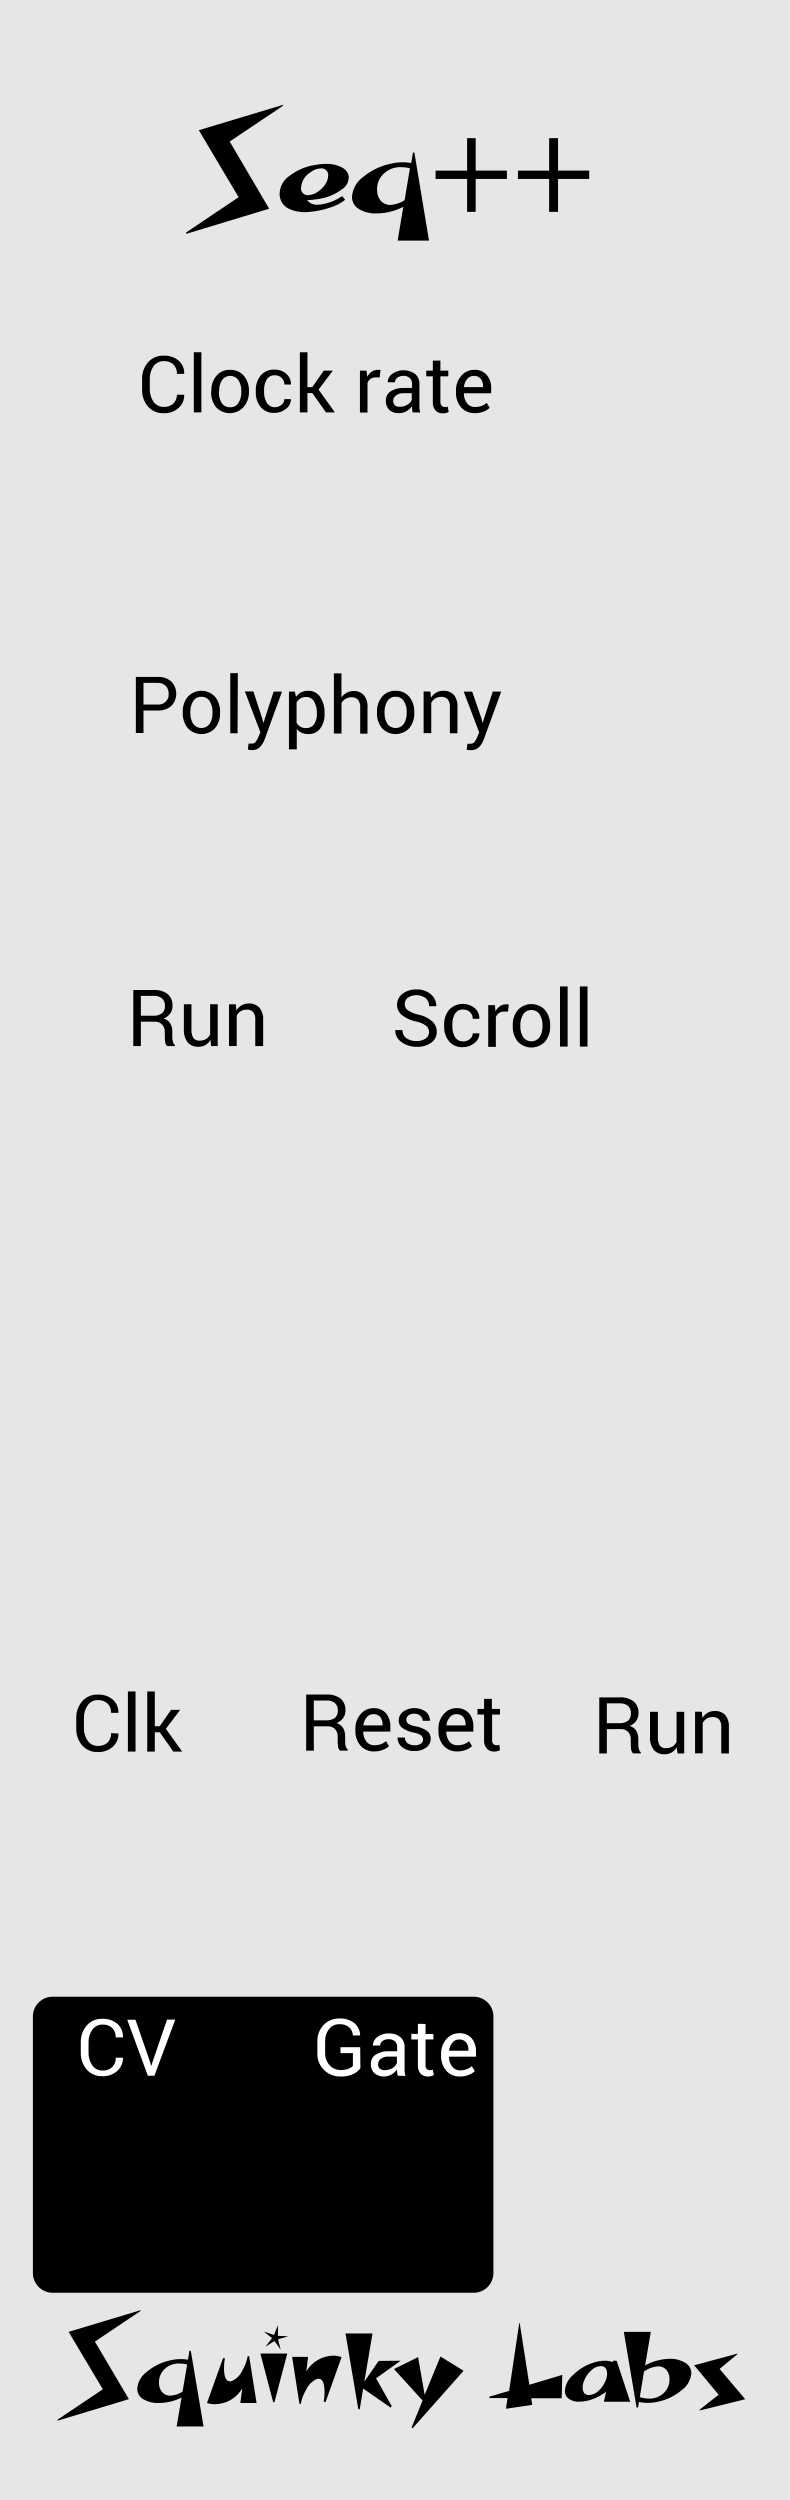
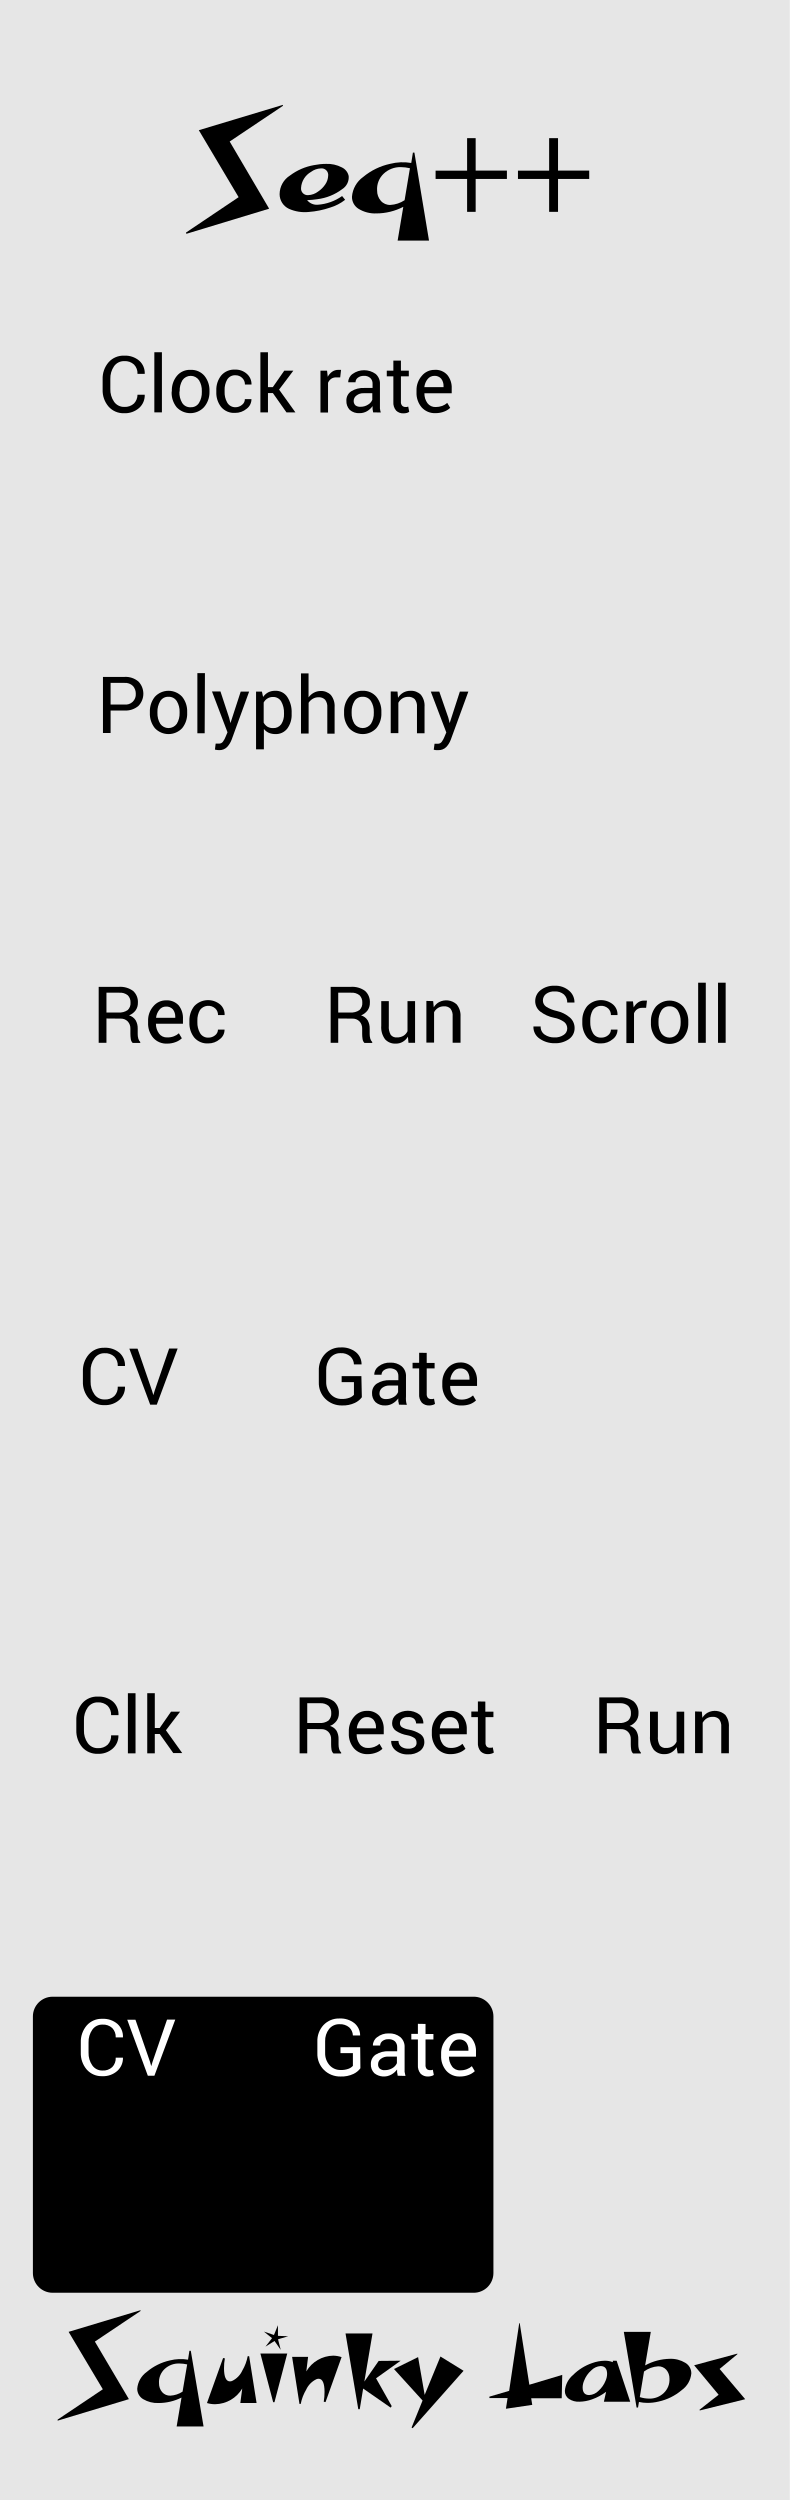
<svg xmlns="http://www.w3.org/2000/svg" id="Layer_1" data-name="Layer 1" width="120" height="380" viewBox="0 0 120 380">
  <rect width="120" height="380" style="fill: #e6e6e6" />
  <g>
    <path d="M21.36,351.27l-6.94,4.65,5.17,8.75L8.76,367.94l0-.16,6.87-4.61-5.2-8.73,10.93-3.29Z" />
    <path d="M30.94,368.82H26.85l.74-4.39a7.76,7.76,0,0,1-3.49.83,4.23,4.23,0,0,1-2.34-.59,1.83,1.83,0,0,1-.9-1.59,3.48,3.48,0,0,1,1.45-2.55,8.16,8.16,0,0,1,3.53-1.75,6.73,6.73,0,0,1,2.74-.11l.21-1.35H29Zm-2.49-9.43a5.75,5.75,0,0,0-1.2-.14,3.12,3.12,0,0,0-2.22.83,2.73,2.73,0,0,0-.86,2.19,2,2,0,0,0,.48,1.34,1.58,1.58,0,0,0,1.25.53,3.75,3.75,0,0,0,1.85-.61Z" />
    <path d="M39,365.26H36.53l.29-2.21a4.87,4.87,0,0,1-4.1,2.39,4.08,4.08,0,0,1-1.26-.18l2.45-6.84.27.05a8.13,8.13,0,0,0-.13,1.5c0,1.31.3,2,.9,2a.86.86,0,0,0,.34-.07,3.24,3.24,0,0,0,1.55-1.59,6.61,6.61,0,0,0,.81-2.17h.22Z" />
    <path d="M43.66,357.74l-1.94,7.39h-.2l-1.94-7.39Zm.15-2.63-1.55.46.41,1.61-.94-1.35-1.38.86,1-1.29-1.24-1,1.53.52.61-1.49,0,1.62Z" />
    <path d="M51.92,358.28l-2.44,6.84-.27-.06a9.08,9.08,0,0,0,.12-1.49c0-1.31-.3-2-.9-2a.86.86,0,0,0-.34.07,3.26,3.26,0,0,0-1.55,1.58,6.79,6.79,0,0,0-.83,2.18h-.19l-1.12-7.16h2.43l-.27,2.21a4.85,4.85,0,0,1,4.1-2.39A4.26,4.26,0,0,1,51.92,358.28Z" />
    <path d="M60.9,358.83l-3.74,2.67,2.38,4.23-.16.23-4.18-2.9-.52,3.14h-.22l-1.94-11.51h4.1L55.38,362l2.18-3.14Z" />
    <path d="M70.46,360.36l-7.74,8.73-.16-.1,1.67-4.11-4.35-4.79,3.67-1.81,1,5.74,2.4-5.83Z" />
    <path d="M85.38,364.54H80.74l.16,1-4,.59.25-1.62H74.39l0-.22,3-.88,1.53-10.28H79l1.46,9.35,5-1.5Z" />
    <path d="M95.79,365.06h-4l.34-1.51A7.79,7.79,0,0,1,90,364.7a5.88,5.88,0,0,1-1.93.36,2.63,2.63,0,0,1-1.61-.44,1.42,1.42,0,0,1-.6-1.21A3.51,3.51,0,0,1,87.1,361,7.59,7.59,0,0,1,90,359.19a5.94,5.94,0,0,1,1.94-.36,3.15,3.15,0,0,1,1.21.22l0-.22h.58Zm-3.73-3.22a2.65,2.65,0,0,0,.22-1q0-1.2-1-1.2a2.19,2.19,0,0,0-1.41.66,4,4,0,0,0-1.09,1.57,2.65,2.65,0,0,0-.22,1c0,.79.33,1.18,1,1.18a2.14,2.14,0,0,0,1.41-.64A4.08,4.08,0,0,0,92.06,361.84Z" />
    <path d="M105.08,360.76a3.5,3.5,0,0,1-1.46,2.54,8.09,8.09,0,0,1-3.53,1.74,7,7,0,0,1-1.67.2,6,6,0,0,1-1.3-.14l-.14.84h-.22l-1.94-11.5h4.1l-.86,5.1a8.05,8.05,0,0,1,3.76-1,4.2,4.2,0,0,1,2.35.61A1.84,1.84,0,0,1,105.08,360.76Zm-3.32.79a2,2,0,0,0-.48-1.34,1.59,1.59,0,0,0-1.24-.53,4,4,0,0,0-2.15.79l-.64,3.89a4.7,4.7,0,0,0,1.44.23,3.06,3.06,0,0,0,2.21-.86A2.76,2.76,0,0,0,101.76,361.55Z" />
    <path d="M113.27,364.68l-6.9,1.71-.05-.1,2.91-2.29-3.72-4.48,6.57-1.77,0,.09-2.7,2.24Z" />
  </g>
  <g>
    <path d="M43,16.09l-8.09,5.42,6,10.21L28.33,35.54l-.06-.19,8-5.38L30.22,19.79,43,15.94Z" />
    <path d="M53,26.76a2.13,2.13,0,0,1-1,2,7.86,7.86,0,0,1-3.78,1.52,11.81,11.81,0,0,1-1.54.14,1.88,1.88,0,0,0,1.62.7A7.26,7.26,0,0,0,52,29.8l.46.57a6.81,6.81,0,0,1-2.27,1.18,13,13,0,0,1-3.27.67,5.91,5.91,0,0,1-3-.48,2.46,2.46,0,0,1-1.42-2.23,3.38,3.38,0,0,1,1.59-2.84,8.47,8.47,0,0,1,3.63-1.57,9.6,9.6,0,0,1,1.85-.19,4.74,4.74,0,0,1,2.38.53A1.87,1.87,0,0,1,53,26.76ZM48.76,25.6a2.63,2.63,0,0,0-1.49.53,3,3,0,0,0-1.51,2.43,1,1,0,0,0,1.09,1.1,2.65,2.65,0,0,0,1.51-.55A3.85,3.85,0,0,0,49.46,28a2.47,2.47,0,0,0,.42-1.27A1,1,0,0,0,48.76,25.6Z" />
    <path d="M65.21,36.57H60.44l.86-5.13a8.93,8.93,0,0,1-4.07,1,4.81,4.81,0,0,1-2.73-.7,2.11,2.11,0,0,1-1-1.84,4.08,4.08,0,0,1,1.7-3,9.58,9.58,0,0,1,4.11-2,7.76,7.76,0,0,1,3.2-.13l.25-1.57h.23Zm-2.9-11a6.45,6.45,0,0,0-1.41-.17,3.69,3.69,0,0,0-2.58,1,3.2,3.2,0,0,0-1,2.56,2.34,2.34,0,0,0,.57,1.57,1.83,1.83,0,0,0,1.45.62,4.36,4.36,0,0,0,2.16-.72Z" />
    <path d="M72.3,21v4.93h4.75V27.2H72.3v5H71v-5H66.21V25.94H71V21Z" />
    <path d="M84.82,21v4.93h4.74V27.2H84.82v5H83.47v-5H78.73V25.94h4.74V21Z" />
  </g>
  <rect x="5" y="303.5" width="70" height="45" rx="3" />
  <g>
-     <path d="M28,60v0a2.57,2.57,0,0,1-.84,2,3.25,3.25,0,0,1-2.3.81,3,3,0,0,1-2.35-1,3.75,3.75,0,0,1-.91-2.6V57.66a3.75,3.75,0,0,1,.91-2.6,3,3,0,0,1,2.35-1,3.29,3.29,0,0,1,2.31.77,2.52,2.52,0,0,1,.83,2v0H26.9a1.9,1.9,0,0,0-.53-1.42,2,2,0,0,0-1.49-.52,1.85,1.85,0,0,0-1.54.77,3.21,3.21,0,0,0-.57,1.94v1.52a3.22,3.22,0,0,0,.57,1.95,1.83,1.83,0,0,0,1.54.78,2,2,0,0,0,1.49-.52A1.94,1.94,0,0,0,26.9,60Z" />
-     <path d="M30.61,62.68H29.46V53.54h1.15Z" />
-     <path d="M32.12,59.45a3.46,3.46,0,0,1,.76-2.31A2.53,2.53,0,0,1,35,56.22a2.6,2.6,0,0,1,2.08.91,3.49,3.49,0,0,1,.76,2.32v.13A3.45,3.45,0,0,1,37,61.9a2.84,2.84,0,0,1-4.15,0,3.47,3.47,0,0,1-.76-2.32Zm1.15.13a3,3,0,0,0,.42,1.66A1.42,1.42,0,0,0,35,61.9a1.39,1.39,0,0,0,1.25-.66,3,3,0,0,0,.43-1.66v-.13a3,3,0,0,0-.43-1.66,1.53,1.53,0,0,0-2.52,0,3.05,3.05,0,0,0-.42,1.66Z" />
-     <path d="M41.78,61.9a1.52,1.52,0,0,0,1-.36,1.07,1.07,0,0,0,.44-.87h1v0a1.79,1.79,0,0,1-.73,1.46,2.68,2.68,0,0,1-1.77.63,2.56,2.56,0,0,1-2.11-.9,3.47,3.47,0,0,1-.73-2.27v-.24a3.47,3.47,0,0,1,.73-2.26,2.58,2.58,0,0,1,2.11-.91,2.55,2.55,0,0,1,1.82.66,2.08,2.08,0,0,1,.69,1.61l0,0h-1a1.35,1.35,0,0,0-.41-1,1.42,1.42,0,0,0-1-.41,1.38,1.38,0,0,0-1.29.66,3,3,0,0,0-.39,1.6v.24a3.08,3.08,0,0,0,.38,1.62A1.4,1.4,0,0,0,41.78,61.9Z" />
-     <path d="M47.48,59.75h-.75v2.93H45.58V53.54h1.15v5.3h.74l1.74-2.5h1.38l-2.17,2.88,2.48,3.46H49.54Z" />
-     <path d="M57.71,57.36l-.59,0a1.34,1.34,0,0,0-.77.21,1.49,1.49,0,0,0-.49.61v4.53H54.71V56.34h1l.11.93a2.12,2.12,0,0,1,.67-.77,1.56,1.56,0,0,1,.91-.28.93.93,0,0,1,.24,0l.2,0Z" />
-     <path d="M62.72,62.68q-.06-.28-.09-.51a3.13,3.13,0,0,1,0-.44,2.71,2.71,0,0,1-.84.77,2.21,2.21,0,0,1-1.12.3,2.07,2.07,0,0,1-1.51-.5,1.9,1.9,0,0,1-.51-1.4,1.62,1.62,0,0,1,.73-1.42,3.46,3.46,0,0,1,2-.51h1.25v-.63a1.14,1.14,0,0,0-.34-.88,1.33,1.33,0,0,0-1-.33,1.42,1.42,0,0,0-.91.29.84.84,0,0,0-.34.68H58.93v0a1.54,1.54,0,0,1,.66-1.26,3,3,0,0,1,3.51,0,1.93,1.93,0,0,1,.65,1.58v3c0,.23,0,.45,0,.66a3.25,3.25,0,0,0,.13.62Zm-1.92-.85a2,2,0,0,0,1.13-.32,1.49,1.49,0,0,0,.66-.74v-1h-1.3a1.64,1.64,0,0,0-1.11.35,1,1,0,0,0-.42.82.9.9,0,0,0,.26.67A1.14,1.14,0,0,0,60.8,61.83Z" />
-     <path d="M66.94,54.81v1.53h1.2v.86h-1.2v3.85a.82.82,0,0,0,.19.62.66.66,0,0,0,.49.19l.22,0a.65.65,0,0,0,.21-.06l.15.79a1.06,1.06,0,0,1-.37.18,2.22,2.22,0,0,1-.51.06,1.49,1.49,0,0,1-1.11-.42,1.83,1.83,0,0,1-.42-1.33V57.2h-1v-.86h1V54.81Z" />
-     <path d="M72.2,62.8a2.68,2.68,0,0,1-2.11-.88,3.33,3.33,0,0,1-.78-2.29v-.25a3.25,3.25,0,0,1,.81-2.26,2.46,2.46,0,0,1,1.9-.9A2.38,2.38,0,0,1,74,57a3.05,3.05,0,0,1,.66,2.06v.72H70.51l0,0a2.46,2.46,0,0,0,.46,1.5,1.48,1.48,0,0,0,1.25.59,3,3,0,0,0,1-.17,2.41,2.41,0,0,0,.76-.46l.45.75a2.66,2.66,0,0,1-.89.56A3.6,3.6,0,0,1,72.2,62.8ZM72,57.13a1.29,1.29,0,0,0-1,.49,2.32,2.32,0,0,0-.5,1.22v0h2.92v-.15a1.76,1.76,0,0,0-.36-1.13A1.28,1.28,0,0,0,72,57.13Z" />
+     <path d="M22,60v0a2.57,2.57,0,0,1-.84,2,3.25,3.25,0,0,1-2.3.81,3,3,0,0,1-2.35-1,3.75,3.75,0,0,1-.91-2.6V57.66a3.75,3.75,0,0,1,.91-2.6,3,3,0,0,1,2.35-1,3.29,3.29,0,0,1,2.31.77,2.52,2.52,0,0,1,.83,2v0H20.9a1.9,1.9,0,0,0-.53-1.42,2,2,0,0,0-1.49-.52,1.85,1.85,0,0,0-1.54.77,3.21,3.21,0,0,0-.57,1.94v1.52a3.22,3.22,0,0,0,.57,1.95,1.83,1.83,0,0,0,1.54.78,2,2,0,0,0,1.49-.52A1.94,1.94,0,0,0,20.9,60Z" />
+     <path d="M24.61,62.68H23.46V53.54h1.15Z" />
+     <path d="M26.12,59.45a3.46,3.46,0,0,1,.76-2.31A2.53,2.53,0,0,1,29,56.22a2.6,2.6,0,0,1,2.08.91,3.49,3.49,0,0,1,.76,2.32v.13A3.45,3.45,0,0,1,31,61.9a2.84,2.84,0,0,1-4.15,0,3.47,3.47,0,0,1-.76-2.32Zm1.15.13a3,3,0,0,0,.42,1.66A1.42,1.42,0,0,0,29,61.9a1.39,1.39,0,0,0,1.25-.66,3,3,0,0,0,.43-1.66v-.13a3,3,0,0,0-.43-1.66,1.53,1.53,0,0,0-2.52,0,3.05,3.05,0,0,0-.42,1.66Z" />
+     <path d="M35.78,61.9a1.52,1.52,0,0,0,1-.36,1.07,1.07,0,0,0,.44-.87h1v0a1.79,1.79,0,0,1-.73,1.46,2.68,2.68,0,0,1-1.77.63,2.56,2.56,0,0,1-2.11-.9,3.47,3.47,0,0,1-.73-2.27v-.24a3.47,3.47,0,0,1,.73-2.26,2.58,2.58,0,0,1,2.11-.91,2.55,2.55,0,0,1,1.82.66,2.08,2.08,0,0,1,.69,1.61l0,0h-1a1.35,1.35,0,0,0-.41-1,1.42,1.42,0,0,0-1-.41,1.38,1.38,0,0,0-1.29.66,3,3,0,0,0-.39,1.6v.24a3.08,3.08,0,0,0,.38,1.62A1.4,1.4,0,0,0,35.78,61.9Z" />
+     <path d="M41.48,59.75h-.75v2.93H39.58V53.54h1.15v5.3h.74l1.74-2.5h1.38l-2.17,2.88,2.48,3.46H43.54Z" />
+     <path d="M51.71,57.36l-.59,0a1.34,1.34,0,0,0-.77.21,1.49,1.49,0,0,0-.49.61v4.53H48.71V56.34h1l.11.93a2.12,2.12,0,0,1,.67-.77,1.56,1.56,0,0,1,.91-.28.93.93,0,0,1,.24,0l.2,0Z" />
+     <path d="M56.72,62.68q-.06-.28-.09-.51a3.13,3.13,0,0,1,0-.44,2.71,2.71,0,0,1-.84.77,2.21,2.21,0,0,1-1.12.3,2.07,2.07,0,0,1-1.51-.5,1.9,1.9,0,0,1-.51-1.4,1.62,1.62,0,0,1,.73-1.42,3.46,3.46,0,0,1,2-.51h1.25v-.63a1.14,1.14,0,0,0-.34-.88,1.33,1.33,0,0,0-1-.33,1.42,1.42,0,0,0-.91.29.84.84,0,0,0-.34.68H52.93v0a1.54,1.54,0,0,1,.66-1.26,3,3,0,0,1,3.51,0,1.93,1.93,0,0,1,.65,1.58v3c0,.23,0,.45,0,.66a3.25,3.25,0,0,0,.13.62Zm-1.92-.85a2,2,0,0,0,1.13-.32,1.49,1.49,0,0,0,.66-.74v-1h-1.3a1.64,1.64,0,0,0-1.11.35,1,1,0,0,0-.42.82.9.9,0,0,0,.26.67A1.14,1.14,0,0,0,54.8,61.83Z" />
+     <path d="M60.94,54.81v1.53h1.2v.86h-1.2v3.85a.82.82,0,0,0,.19.62.66.66,0,0,0,.49.19l.22,0a.65.65,0,0,0,.21-.06l.15.79a1.06,1.06,0,0,1-.37.18,2.22,2.22,0,0,1-.51.06,1.49,1.49,0,0,1-1.11-.42,1.83,1.83,0,0,1-.42-1.33V57.2h-1v-.86h1V54.81Z" />
+     <path d="M66.2,62.8a2.68,2.68,0,0,1-2.11-.88,3.33,3.33,0,0,1-.78-2.29v-.25a3.25,3.25,0,0,1,.81-2.26,2.46,2.46,0,0,1,1.9-.9A2.38,2.38,0,0,1,68,57a3.05,3.05,0,0,1,.66,2.06v.72H64.51l0,0a2.46,2.46,0,0,0,.46,1.5,1.48,1.48,0,0,0,1.25.59,3,3,0,0,0,1-.17,2.41,2.41,0,0,0,.76-.46l.45.75a2.66,2.66,0,0,1-.89.56A3.6,3.6,0,0,1,66.2,62.8ZM66,57.13a1.29,1.29,0,0,0-1,.49,2.32,2.32,0,0,0-.5,1.22v0h2.92v-.15a1.76,1.76,0,0,0-.36-1.13A1.28,1.28,0,0,0,66,57.13Z" />
  </g>
  <g>
-     <path d="M21.81,108v3.42H20.65v-8.53h3.27a3,3,0,0,1,2.12.7,2.67,2.67,0,0,1,0,3.71,3,3,0,0,1-2.12.7Zm0-.91h2.11a1.54,1.54,0,0,0,1.72-1.64,1.73,1.73,0,0,0-.43-1.18,1.65,1.65,0,0,0-1.29-.47H21.81Z" />
-     <path d="M27.78,108.23a3.49,3.49,0,0,1,.76-2.32,2.82,2.82,0,0,1,4.15,0,3.49,3.49,0,0,1,.76,2.32v.13a3.45,3.45,0,0,1-.76,2.32,2.84,2.84,0,0,1-4.15,0,3.49,3.49,0,0,1-.76-2.32Zm1.15.13a3,3,0,0,0,.43,1.66,1.54,1.54,0,0,0,2.51,0,3,3,0,0,0,.43-1.66v-.13a3,3,0,0,0-.43-1.66,1.42,1.42,0,0,0-1.26-.66,1.39,1.39,0,0,0-1.25.66,3,3,0,0,0-.43,1.66Z" />
-     <path d="M36.11,111.46H35v-9.14h1.15Z" />
-     <path d="M39.83,109.11l.2.8h0l1.56-4.79h1.28l-2.66,7.31a3.46,3.46,0,0,1-.69,1.12,1.62,1.62,0,0,1-1.21.47L38,114l-.33-.06.11-.91H38l.31,0a.71.71,0,0,0,.6-.33,3,3,0,0,0,.39-.73l.28-.66-2.36-6.21h1.29Z" />
-     <path d="M49.33,108.53a3.48,3.48,0,0,1-.66,2.21,2.17,2.17,0,0,1-1.81.84,2.56,2.56,0,0,1-1-.19,2,2,0,0,1-.75-.59v3.1H43.92v-8.78h.89l.18.82a2.23,2.23,0,0,1,.77-.7,2.32,2.32,0,0,1,1.08-.24,2.08,2.08,0,0,1,1.83.94,4.18,4.18,0,0,1,.66,2.47Zm-1.16-.13a3.41,3.41,0,0,0-.42-1.77,1.39,1.39,0,0,0-1.25-.69,1.54,1.54,0,0,0-.85.23,1.6,1.6,0,0,0-.57.61v3.06a1.56,1.56,0,0,0,.57.62,1.64,1.64,0,0,0,.86.21,1.43,1.43,0,0,0,1.24-.59,2.67,2.67,0,0,0,.42-1.55Z" />
-     <path d="M51.9,106a2.39,2.39,0,0,1,.81-.71,2.18,2.18,0,0,1,1-.26,2.07,2.07,0,0,1,1.58.61,2.68,2.68,0,0,1,.57,1.88v4H54.75v-4a1.71,1.71,0,0,0-.33-1.16,1.3,1.3,0,0,0-1-.38,1.71,1.71,0,0,0-.87.23,1.87,1.87,0,0,0-.64.61v4.68H50.75v-9.14H51.9Z" />
-     <path d="M57.3,108.23a3.49,3.49,0,0,1,.76-2.32,2.57,2.57,0,0,1,2.07-.91,2.6,2.6,0,0,1,2.08.91,3.49,3.49,0,0,1,.76,2.32v.13a3.45,3.45,0,0,1-.76,2.32,2.84,2.84,0,0,1-4.15,0,3.49,3.49,0,0,1-.76-2.32Zm1.15.13a3,3,0,0,0,.43,1.66,1.54,1.54,0,0,0,2.51,0,3,3,0,0,0,.43-1.66v-.13a3,3,0,0,0-.43-1.66,1.42,1.42,0,0,0-1.26-.66,1.39,1.39,0,0,0-1.25.66,3,3,0,0,0-.43,1.66Z" />
-     <path d="M65.42,105.12l.08.94a2.36,2.36,0,0,1,.79-.78,2.18,2.18,0,0,1,1.09-.28,2.09,2.09,0,0,1,1.59.6,2.67,2.67,0,0,1,.56,1.86v4H68.38v-4a1.68,1.68,0,0,0-.34-1.19,1.33,1.33,0,0,0-1-.35,1.64,1.64,0,0,0-.88.24,1.77,1.77,0,0,0-.61.66v4.62H64.39v-6.34Z" />
-     <path d="M73.15,109.11l.2.8h0l1.55-4.79h1.29l-2.67,7.31a3.29,3.29,0,0,1-.69,1.12,1.6,1.6,0,0,1-1.21.47l-.35,0-.34-.06.12-.91h.21l.3,0a.72.72,0,0,0,.61-.33,3.39,3.39,0,0,0,.39-.73l.28-.66-2.36-6.21h1.29Z" />
+     <path d="M16.81,108v3.42H15.65v-8.53h3.27a3,3,0,0,1,2.12.7,2.67,2.67,0,0,1,0,3.71,3,3,0,0,1-2.12.7Zm0-.91h2.11a1.54,1.54,0,0,0,1.72-1.64,1.73,1.73,0,0,0-.43-1.18,1.65,1.65,0,0,0-1.29-.47H16.81Z" />
+     <path d="M22.78,108.23a3.49,3.49,0,0,1,.76-2.32,2.82,2.82,0,0,1,4.15,0,3.49,3.49,0,0,1,.76,2.32v.13a3.45,3.45,0,0,1-.76,2.32,2.84,2.84,0,0,1-4.15,0,3.49,3.49,0,0,1-.76-2.32Zm1.15.13a3,3,0,0,0,.43,1.66,1.54,1.54,0,0,0,2.51,0,3,3,0,0,0,.43-1.66v-.13a3,3,0,0,0-.43-1.66,1.42,1.42,0,0,0-1.26-.66,1.39,1.39,0,0,0-1.25.66,3,3,0,0,0-.43,1.66Z" />
+     <path d="M31.11,111.46H30v-9.14h1.15Z" />
+     <path d="M34.83,109.11l.2.8h0l1.56-4.79h1.28l-2.66,7.31a3.46,3.46,0,0,1-.69,1.12,1.62,1.62,0,0,1-1.21.47L33,114l-.33-.06.11-.91H33l.31,0a.71.71,0,0,0,.6-.33,3,3,0,0,0,.39-.73l.28-.66-2.36-6.21h1.29Z" />
+     <path d="M44.33,108.53a3.48,3.48,0,0,1-.66,2.21,2.17,2.17,0,0,1-1.81.84,2.56,2.56,0,0,1-1-.19,2,2,0,0,1-.75-.59v3.1H38.92v-8.78h.89l.18.82a2.23,2.23,0,0,1,.77-.7,2.32,2.32,0,0,1,1.08-.24,2.08,2.08,0,0,1,1.83.94,4.18,4.18,0,0,1,.66,2.47Zm-1.16-.13a3.41,3.41,0,0,0-.42-1.77,1.39,1.39,0,0,0-1.25-.69,1.54,1.54,0,0,0-.85.23,1.6,1.6,0,0,0-.57.61v3.06a1.56,1.56,0,0,0,.57.62,1.64,1.64,0,0,0,.86.21,1.43,1.43,0,0,0,1.24-.59,2.67,2.67,0,0,0,.42-1.55Z" />
+     <path d="M46.9,106a2.39,2.39,0,0,1,.81-.71,2.18,2.18,0,0,1,1-.26,2.07,2.07,0,0,1,1.58.61,2.68,2.68,0,0,1,.57,1.88v4H49.75v-4a1.71,1.71,0,0,0-.33-1.16,1.3,1.3,0,0,0-1-.38,1.71,1.71,0,0,0-.87.23,1.87,1.87,0,0,0-.64.61v4.68H45.75v-9.14H46.9Z" />
+     <path d="M52.3,108.23a3.49,3.49,0,0,1,.76-2.32,2.57,2.57,0,0,1,2.07-.91,2.6,2.6,0,0,1,2.08.91,3.49,3.49,0,0,1,.76,2.32v.13a3.45,3.45,0,0,1-.76,2.32,2.84,2.84,0,0,1-4.15,0,3.49,3.49,0,0,1-.76-2.32Zm1.15.13a3,3,0,0,0,.43,1.66,1.54,1.54,0,0,0,2.51,0,3,3,0,0,0,.43-1.66v-.13a3,3,0,0,0-.43-1.66,1.42,1.42,0,0,0-1.26-.66,1.39,1.39,0,0,0-1.25.66,3,3,0,0,0-.43,1.66Z" />
+     <path d="M60.42,105.12l.08.94a2.36,2.36,0,0,1,.79-.78,2.18,2.18,0,0,1,1.09-.28,2.09,2.09,0,0,1,1.59.6,2.67,2.67,0,0,1,.56,1.86v4H63.38v-4a1.68,1.68,0,0,0-.34-1.19,1.33,1.33,0,0,0-1-.35,1.64,1.64,0,0,0-.88.24,1.77,1.77,0,0,0-.61.66v4.62H59.39v-6.34Z" />
+     <path d="M68.15,109.11l.2.8h0l1.55-4.79h1.29l-2.67,7.31a3.29,3.29,0,0,1-.69,1.12,1.6,1.6,0,0,1-1.21.47l-.35,0-.34-.06.12-.91h.21l.3,0a.72.72,0,0,0,.61-.33,3.39,3.39,0,0,0,.39-.73l.28-.66-2.36-6.21h1.29Z" />
  </g>
  <g>
-     <path d="M21.41,155.29V159H20.26v-8.52h3.09a3.23,3.23,0,0,1,2.14.62,2.21,2.21,0,0,1,.73,1.8,1.9,1.9,0,0,1-.34,1.14,2.28,2.28,0,0,1-1,.78,1.72,1.72,0,0,1,1,.74,2.37,2.37,0,0,1,.31,1.27v.8a2.55,2.55,0,0,0,.09.71,1.07,1.07,0,0,0,.3.52V159H25.4a1,1,0,0,1-.29-.58,5.29,5.29,0,0,1-.06-.8v-.78a1.53,1.53,0,0,0-.41-1.11,1.4,1.4,0,0,0-1.08-.43Zm0-.9h1.82a2.14,2.14,0,0,0,1.41-.38,1.39,1.39,0,0,0,.43-1.13,1.44,1.44,0,0,0-.42-1.11,1.85,1.85,0,0,0-1.3-.4H21.41Z" />
-     <path d="M32,158.05a2.16,2.16,0,0,1-.77.79,2.11,2.11,0,0,1-1.08.27,2.05,2.05,0,0,1-1.62-.66,3.05,3.05,0,0,1-.58-2.06v-3.74h1.15v3.75a2.38,2.38,0,0,0,.3,1.4,1.12,1.12,0,0,0,.93.38,2,2,0,0,0,1-.25,1.57,1.57,0,0,0,.61-.71v-4.57h1.15V159h-1Z" />
-     <path d="M35.84,152.65l.09.94a2.36,2.36,0,0,1,.79-.78,2.18,2.18,0,0,1,1.09-.28,2.09,2.09,0,0,1,1.59.6A2.69,2.69,0,0,1,40,155v4H38.8v-4a1.73,1.73,0,0,0-.33-1.19,1.33,1.33,0,0,0-1-.35,1.64,1.64,0,0,0-.88.24,1.69,1.69,0,0,0-.61.66V159H34.81v-6.34Z" />
+     <path d="M51.41,154.81v3.7H50.26V150h3.09a3.29,3.29,0,0,1,2.14.62,2.25,2.25,0,0,1,.73,1.81,1.92,1.92,0,0,1-.34,1.14,2.33,2.33,0,0,1-1,.77,1.76,1.76,0,0,1,1,.74,2.42,2.42,0,0,1,.31,1.27v.81a2.6,2.6,0,0,0,.09.71,1.17,1.17,0,0,0,.3.52v.14H55.4a1,1,0,0,1-.29-.59,5.19,5.19,0,0,1-.06-.8v-.78a1.53,1.53,0,0,0-.41-1.11,1.43,1.43,0,0,0-1.08-.42Zm0-.91h1.82a2.15,2.15,0,0,0,1.41-.37,1.4,1.4,0,0,0,.43-1.13,1.48,1.48,0,0,0-.42-1.12,1.85,1.85,0,0,0-1.3-.39H51.41Z" />
+     <path d="M62,157.57a2.13,2.13,0,0,1-.77.78,2,2,0,0,1-1.08.28,2.05,2.05,0,0,1-1.62-.66,3.05,3.05,0,0,1-.58-2.06v-3.74h1.15v3.75a2.34,2.34,0,0,0,.3,1.39,1.09,1.09,0,0,0,.93.38,1.88,1.88,0,0,0,1-.25,1.55,1.55,0,0,0,.61-.7v-4.57h1.15v6.34h-1Z" />
+     <path d="M65.84,152.17l.09.94a2.18,2.18,0,0,1,.79-.78,2.35,2.35,0,0,1,2.68.32A2.66,2.66,0,0,1,70,154.5v4H68.8v-4a1.71,1.71,0,0,0-.33-1.19,1.29,1.29,0,0,0-1-.35,1.64,1.64,0,0,0-.88.24,1.73,1.73,0,0,0-.61.65v4.63H64.81v-6.34Z" />
  </g>
  <g>
-     <path d="M18,263.5v0a2.58,2.58,0,0,1-.85,2,3.2,3.2,0,0,1-2.29.81,3,3,0,0,1-2.36-1,3.82,3.82,0,0,1-.91-2.61v-1.51a3.84,3.84,0,0,1,.91-2.61,3,3,0,0,1,2.36-1,3.31,3.31,0,0,1,2.31.78,2.55,2.55,0,0,1,.83,2v0H16.89a1.92,1.92,0,0,0-.53-1.42,2.06,2.06,0,0,0-1.49-.52,1.82,1.82,0,0,0-1.54.78,3.18,3.18,0,0,0-.57,1.93v1.53a3.17,3.17,0,0,0,.57,1.94,1.82,1.82,0,0,0,1.54.78,2.06,2.06,0,0,0,1.49-.51,2,2,0,0,0,.53-1.44Z" />
-     <path d="M20.6,266.24H19.44V257.1H20.6Z" />
-     <path d="M24.28,263.3h-.75v2.94H22.38V257.1h1.15v5.29h.74L26,259.9h1.38l-2.17,2.88,2.48,3.46H26.34Z" />
+     <path d="M18,263.77v0a2.58,2.58,0,0,1-.85,2,3.2,3.2,0,0,1-2.29.81,3,3,0,0,1-2.36-1A3.84,3.84,0,0,1,11.6,263v-1.51a3.84,3.84,0,0,1,.91-2.61,3,3,0,0,1,2.36-1,3.36,3.36,0,0,1,2.31.77,2.59,2.59,0,0,1,.83,2.05v0H16.89a1.92,1.92,0,0,0-.53-1.42,2.06,2.06,0,0,0-1.49-.52,1.82,1.82,0,0,0-1.54.78,3.18,3.18,0,0,0-.57,1.93V263a3.19,3.19,0,0,0,.57,1.94,1.82,1.82,0,0,0,1.54.78,2,2,0,0,0,1.49-.52,1.91,1.91,0,0,0,.53-1.43Z" />
+     <path d="M20.6,266.51H19.44v-9.14H20.6Z" />
+     <path d="M24.28,263.57h-.75v2.94H22.38v-9.14h1.15v5.29h.74L26,260.17h1.38L25.22,263l2.48,3.47H26.34Z" />
  </g>
  <g>
-     <path d="M47.7,262.4v3.7H46.54v-8.53h3.09a3.27,3.27,0,0,1,2.14.62,2.25,2.25,0,0,1,.74,1.81,1.9,1.9,0,0,1-.35,1.14,2.28,2.28,0,0,1-1,.77,1.79,1.79,0,0,1,1,.75,2.45,2.45,0,0,1,.3,1.26v.81a2.6,2.6,0,0,0,.09.71,1.1,1.1,0,0,0,.31.52v.14H51.69a1,1,0,0,1-.3-.59,5.19,5.19,0,0,1-.06-.8v-.77a1.54,1.54,0,0,0-.41-1.12,1.43,1.43,0,0,0-1.08-.42Zm0-.91h1.81a2.15,2.15,0,0,0,1.41-.37,1.4,1.4,0,0,0,.43-1.13,1.44,1.44,0,0,0-.42-1.11,1.81,1.81,0,0,0-1.3-.4H47.7Z" />
-     <path d="M56.91,266.22a2.66,2.66,0,0,1-2.11-.88,3.33,3.33,0,0,1-.78-2.29v-.26a3.28,3.28,0,0,1,.8-2.25,2.5,2.5,0,0,1,1.91-.9,2.42,2.42,0,0,1,1.94.77,3.1,3.1,0,0,1,.66,2.07v.72H55.21v0a2.45,2.45,0,0,0,.46,1.49,1.46,1.46,0,0,0,1.25.59,3,3,0,0,0,1-.16,2.75,2.75,0,0,0,.76-.46l.45.75a2.72,2.72,0,0,1-.9.56A3.58,3.58,0,0,1,56.91,266.22Zm-.18-5.67a1.23,1.23,0,0,0-1,.49,2.28,2.28,0,0,0-.5,1.22v0h2.92v-.15a1.81,1.81,0,0,0-.36-1.14A1.3,1.3,0,0,0,56.73,260.55Z" />
-     <path d="M64.31,264.41a.82.82,0,0,0-.29-.63,2.84,2.84,0,0,0-1.1-.42,4.62,4.62,0,0,1-1.74-.69,1.35,1.35,0,0,1-.58-1.17,1.69,1.69,0,0,1,.65-1.32,3,3,0,0,1,3.48,0,1.69,1.69,0,0,1,.62,1.38v0h-1.1a1,1,0,0,0-.35-.75,1.29,1.29,0,0,0-.93-.33,1.32,1.32,0,0,0-.91.27.83.83,0,0,0-.3.65.71.71,0,0,0,.27.59,2.69,2.69,0,0,0,1.07.39,4.59,4.59,0,0,1,1.79.7,1.4,1.4,0,0,1,.58,1.18,1.65,1.65,0,0,1-.68,1.37,2.86,2.86,0,0,1-1.79.52,2.81,2.81,0,0,1-1.91-.61,1.78,1.78,0,0,1-.66-1.44v0h1.11a1.05,1.05,0,0,0,.45.9,1.77,1.77,0,0,0,1,.28,1.62,1.62,0,0,0,1-.25A.76.76,0,0,0,64.31,264.41Z" />
-     <path d="M69.53,266.22a2.66,2.66,0,0,1-2.11-.88,3.33,3.33,0,0,1-.78-2.29v-.26a3.24,3.24,0,0,1,.81-2.25,2.46,2.46,0,0,1,1.9-.9,2.42,2.42,0,0,1,1.94.77,3.1,3.1,0,0,1,.66,2.07v.72H67.83v0a2.45,2.45,0,0,0,.46,1.49,1.46,1.46,0,0,0,1.25.59,3,3,0,0,0,1-.16,2.61,2.61,0,0,0,.76-.46l.45.75a2.77,2.77,0,0,1-.89.56A3.67,3.67,0,0,1,69.53,266.22Zm-.18-5.67a1.23,1.23,0,0,0-1,.49,2.28,2.28,0,0,0-.5,1.22v0h2.92v-.15a1.81,1.81,0,0,0-.36-1.14A1.3,1.3,0,0,0,69.35,260.55Z" />
-     <path d="M74.77,258.23v1.53H76v.85h-1.2v3.85a.88.88,0,0,0,.18.63.67.67,0,0,0,.49.18l.22,0,.21-.06L76,266a1,1,0,0,1-.38.17,1.77,1.77,0,0,1-.5.07A1.49,1.49,0,0,1,74,265.8a1.86,1.86,0,0,1-.42-1.34v-3.85h-1v-.85h1v-1.53Z" />
+     <path d="M46.7,262.81v3.7H45.54V258h3.09a3.27,3.27,0,0,1,2.14.62,2.25,2.25,0,0,1,.74,1.81,1.93,1.93,0,0,1-.35,1.14,2.28,2.28,0,0,1-1,.77,1.82,1.82,0,0,1,1,.74,2.51,2.51,0,0,1,.3,1.27v.81a2.6,2.6,0,0,0,.09.71,1.1,1.1,0,0,0,.31.52v.14H50.69a1,1,0,0,1-.3-.59,5.19,5.19,0,0,1-.06-.8v-.78a1.53,1.53,0,0,0-.41-1.11,1.43,1.43,0,0,0-1.08-.42Zm0-.91h1.81a2.15,2.15,0,0,0,1.41-.37,1.4,1.4,0,0,0,.43-1.13,1.48,1.48,0,0,0-.42-1.12,1.85,1.85,0,0,0-1.3-.39H46.7Z" />
+     <path d="M55.91,266.63a2.66,2.66,0,0,1-2.11-.88,3.33,3.33,0,0,1-.78-2.29v-.26a3.28,3.28,0,0,1,.8-2.25,2.5,2.5,0,0,1,1.91-.9,2.42,2.42,0,0,1,1.94.77,3.1,3.1,0,0,1,.66,2.07v.72H54.21v0a2.45,2.45,0,0,0,.46,1.49,1.46,1.46,0,0,0,1.25.59,2.75,2.75,0,0,0,1-.17,2.34,2.34,0,0,0,.76-.46l.45.76a2.72,2.72,0,0,1-.9.56A3.58,3.58,0,0,1,55.91,266.63ZM55.73,261a1.23,1.23,0,0,0-1,.49,2.28,2.28,0,0,0-.5,1.22v0h2.92v-.15a1.79,1.79,0,0,0-.36-1.14A1.3,1.3,0,0,0,55.73,261Z" />
+     <path d="M63.31,264.82a.82.82,0,0,0-.29-.63,3,3,0,0,0-1.1-.43,4.47,4.47,0,0,1-1.74-.68,1.35,1.35,0,0,1-.58-1.17,1.69,1.69,0,0,1,.65-1.32,3,3,0,0,1,3.48,0,1.69,1.69,0,0,1,.62,1.38v0h-1.1a1,1,0,0,0-.35-.75A1.29,1.29,0,0,0,62,261a1.32,1.32,0,0,0-.91.27.83.83,0,0,0-.3.65.71.71,0,0,0,.27.59,2.85,2.85,0,0,0,1.07.39,4.59,4.59,0,0,1,1.79.7,1.4,1.4,0,0,1,.58,1.18,1.65,1.65,0,0,1-.68,1.37,2.86,2.86,0,0,1-1.79.52,2.81,2.81,0,0,1-1.91-.62,1.76,1.76,0,0,1-.66-1.43v0h1.11a1.08,1.08,0,0,0,.45.9,1.77,1.77,0,0,0,1,.28,1.62,1.62,0,0,0,1-.25A.76.76,0,0,0,63.31,264.82Z" />
+     <path d="M68.53,266.63a2.66,2.66,0,0,1-2.11-.88,3.33,3.33,0,0,1-.78-2.29v-.26a3.24,3.24,0,0,1,.81-2.25,2.46,2.46,0,0,1,1.9-.9,2.42,2.42,0,0,1,1.94.77,3.1,3.1,0,0,1,.66,2.07v.72H66.83v0a2.45,2.45,0,0,0,.46,1.49,1.46,1.46,0,0,0,1.25.59,2.75,2.75,0,0,0,1-.17,2.24,2.24,0,0,0,.76-.46l.45.76a2.77,2.77,0,0,1-.89.56A3.67,3.67,0,0,1,68.53,266.63ZM68.35,261a1.23,1.23,0,0,0-1,.49,2.28,2.28,0,0,0-.5,1.22v0h2.92v-.15a1.79,1.79,0,0,0-.36-1.14A1.3,1.3,0,0,0,68.35,261Z" />
+     <path d="M73.77,258.64v1.53H75V261h-1.2v3.85a.88.88,0,0,0,.18.63.67.67,0,0,0,.49.18l.22,0,.21-.06.16.79a1,1,0,0,1-.38.17,1.77,1.77,0,0,1-.5.07,1.49,1.49,0,0,1-1.12-.42,1.86,1.86,0,0,1-.42-1.34V261h-1v-.85h1v-1.53Z" />
  </g>
  <g>
-     <path d="M92.24,262.83v3.7H91.09V258h3.09a3.23,3.23,0,0,1,2.14.62,2.21,2.21,0,0,1,.73,1.8,1.9,1.9,0,0,1-.34,1.14,2.28,2.28,0,0,1-1,.78,1.72,1.72,0,0,1,1,.74,2.37,2.37,0,0,1,.31,1.27v.8a2.68,2.68,0,0,0,.09.72,1.08,1.08,0,0,0,.3.51v.14H96.23a1,1,0,0,1-.29-.58,5.29,5.29,0,0,1-.06-.8v-.78a1.53,1.53,0,0,0-.41-1.11,1.4,1.4,0,0,0-1.08-.43Zm0-.9h1.82a2.14,2.14,0,0,0,1.41-.38,1.39,1.39,0,0,0,.43-1.13,1.44,1.44,0,0,0-.42-1.11,1.85,1.85,0,0,0-1.3-.4H92.24Z" />
-     <path d="M102.85,265.59a2.16,2.16,0,0,1-.77.79,2.11,2.11,0,0,1-1.08.27,2.05,2.05,0,0,1-1.62-.66,3.05,3.05,0,0,1-.58-2.06v-3.74H100v3.75a2.39,2.39,0,0,0,.29,1.4,1.13,1.13,0,0,0,.94.38,1.94,1.94,0,0,0,1-.25,1.57,1.57,0,0,0,.61-.71v-4.57H104v6.34h-1Z" />
-     <path d="M106.68,260.19l.08.94a2.36,2.36,0,0,1,.79-.78,2.18,2.18,0,0,1,1.09-.28,2.09,2.09,0,0,1,1.59.6,2.69,2.69,0,0,1,.56,1.86v4h-1.16v-4a1.73,1.73,0,0,0-.33-1.19,1.33,1.33,0,0,0-1-.35,1.64,1.64,0,0,0-.88.24,1.77,1.77,0,0,0-.61.66v4.62h-1.16v-6.34Z" />
+     <path d="M92.24,262.81v3.7H91.09V258h3.09a3.29,3.29,0,0,1,2.14.62,2.25,2.25,0,0,1,.73,1.81,1.92,1.92,0,0,1-.34,1.14,2.33,2.33,0,0,1-1,.77,1.76,1.76,0,0,1,1,.74,2.42,2.42,0,0,1,.31,1.27v.81a2.6,2.6,0,0,0,.09.71,1.17,1.17,0,0,0,.3.52v.14H96.23a1,1,0,0,1-.29-.59,5.19,5.19,0,0,1-.06-.8v-.78a1.53,1.53,0,0,0-.41-1.11,1.43,1.43,0,0,0-1.08-.42Zm0-.91h1.82a2.15,2.15,0,0,0,1.41-.37,1.4,1.4,0,0,0,.43-1.13,1.48,1.48,0,0,0-.42-1.12,1.85,1.85,0,0,0-1.3-.39H92.24Z" />
+     <path d="M102.85,265.57a2.13,2.13,0,0,1-.77.78,2,2,0,0,1-1.08.28,2.05,2.05,0,0,1-1.62-.66,3.05,3.05,0,0,1-.58-2.06v-3.74H100v3.75a2.35,2.35,0,0,0,.29,1.39,1.1,1.1,0,0,0,.94.38,1.85,1.85,0,0,0,1-.25,1.55,1.55,0,0,0,.61-.7v-4.57H104v6.34h-1Z" />
+     <path d="M106.68,260.17l.08.94a2.18,2.18,0,0,1,.79-.78,2.35,2.35,0,0,1,2.68.32,2.66,2.66,0,0,1,.56,1.85v4h-1.16v-4a1.71,1.71,0,0,0-.33-1.19,1.29,1.29,0,0,0-1-.35,1.64,1.64,0,0,0-.88.24,1.81,1.81,0,0,0-.61.65v4.63h-1.16v-6.34Z" />
  </g>
  <g>
    <path d="M18.69,312.77l0,0a2.58,2.58,0,0,1-.85,2,3.22,3.22,0,0,1-2.29.81,3,3,0,0,1-2.36-1,3.8,3.8,0,0,1-.91-2.6v-1.51a3.82,3.82,0,0,1,.91-2.61,3,3,0,0,1,2.36-1,3.31,3.31,0,0,1,2.3.77,2.59,2.59,0,0,1,.84,2.05l0,0h-1.1a1.92,1.92,0,0,0-.53-1.42,2,2,0,0,0-1.49-.52,1.82,1.82,0,0,0-1.54.78,3.18,3.18,0,0,0-.57,1.93V312a3.19,3.19,0,0,0,.57,1.94,1.82,1.82,0,0,0,1.54.78,2,2,0,0,0,1.49-.52,1.91,1.91,0,0,0,.53-1.43Z" style="fill: #fff" />
    <path d="M22.8,313.39l.19.67h0l.2-.67,2.2-6.41h1.25l-3.17,8.53h-1L19.34,307h1.25Z" style="fill: #fff" />
  </g>
  <g>
    <path d="M54.78,314.38a2.81,2.81,0,0,1-1.06.86,4.23,4.23,0,0,1-1.95.39,3.49,3.49,0,0,1-2.53-1,3.4,3.4,0,0,1-1-2.53v-1.76a3.53,3.53,0,0,1,.93-2.53,3.21,3.21,0,0,1,2.41-1,3.43,3.43,0,0,1,2.3.72,2.42,2.42,0,0,1,.86,1.86l0,0h-1.1a1.77,1.77,0,0,0-.56-1.23,2.11,2.11,0,0,0-1.48-.48,1.93,1.93,0,0,0-1.58.73,2.85,2.85,0,0,0-.6,1.86v1.77a2.71,2.71,0,0,0,.67,1.87,2.2,2.2,0,0,0,1.7.73,3.12,3.12,0,0,0,1.19-.19,1.68,1.68,0,0,0,.66-.44v-1.93H51.75v-.91h3Z" style="fill: #fff" />
    <path d="M60.45,315.51c0-.19-.07-.36-.09-.51a3.25,3.25,0,0,1,0-.44,2.72,2.72,0,0,1-.85.76,2.33,2.33,0,0,1-2.62-.2,1.83,1.83,0,0,1-.52-1.39,1.66,1.66,0,0,1,.74-1.43,3.43,3.43,0,0,1,2-.51h1.26v-.62a1.2,1.2,0,0,0-.34-.89,1.38,1.38,0,0,0-1-.32,1.36,1.36,0,0,0-.9.28.87.87,0,0,0-.35.68h-1.1v0a1.53,1.53,0,0,1,.65-1.27,2.7,2.7,0,0,1,1.78-.57,2.57,2.57,0,0,1,1.73.55,1.93,1.93,0,0,1,.66,1.58v3.05c0,.23,0,.44,0,.66a4.56,4.56,0,0,0,.13.62Zm-1.91-.85a2.1,2.1,0,0,0,1.13-.32,1.63,1.63,0,0,0,.66-.74v-1H59a1.72,1.72,0,0,0-1.12.35,1,1,0,0,0-.41.83.83.83,0,0,0,.26.66A1.06,1.06,0,0,0,58.54,314.66Z" style="fill: #fff" />
    <path d="M64.68,307.64v1.53h1.2V310h-1.2v3.85a.88.88,0,0,0,.18.63.69.69,0,0,0,.49.18l.22,0,.22-.06.15.79a1,1,0,0,1-.38.17,1.73,1.73,0,0,1-.5.07,1.51,1.51,0,0,1-1.12-.42,1.86,1.86,0,0,1-.42-1.34V310h-1v-.85h1v-1.53Z" style="fill: #fff" />
    <path d="M69.93,315.63a2.65,2.65,0,0,1-2.1-.88,3.33,3.33,0,0,1-.78-2.29v-.26a3.23,3.23,0,0,1,.8-2.25,2.48,2.48,0,0,1,1.91-.9,2.43,2.43,0,0,1,1.94.77,3.09,3.09,0,0,1,.65,2.07v.72H68.24l0,0a2.52,2.52,0,0,0,.47,1.49,1.44,1.44,0,0,0,1.24.59,2.68,2.68,0,0,0,1-.17,2.29,2.29,0,0,0,.77-.46l.45.76a2.82,2.82,0,0,1-.9.56A3.6,3.6,0,0,1,69.93,315.63ZM69.76,310a1.23,1.23,0,0,0-1,.49,2.37,2.37,0,0,0-.51,1.22l0,0H71.2v-.15a1.79,1.79,0,0,0-.36-1.14A1.31,1.31,0,0,0,69.76,310Z" style="fill: #fff" />
  </g>
  <g>
-     <path d="M65.22,156.93a1.22,1.22,0,0,0-.44-1,3.58,3.58,0,0,0-1.56-.67,5.1,5.1,0,0,1-2.11-.95,2,2,0,0,1-.76-1.58,2.11,2.11,0,0,1,.82-1.67,3.28,3.28,0,0,1,2.12-.66,3.16,3.16,0,0,1,2.23.76,2.28,2.28,0,0,1,.8,1.78v0h-1.1a1.57,1.57,0,0,0-.5-1.21,2.4,2.4,0,0,0-2.74-.08,1.26,1.26,0,0,0-.46,1,1.11,1.11,0,0,0,.5.93,4.73,4.73,0,0,0,1.61.65,4.47,4.47,0,0,1,2.05,1,2.1,2.1,0,0,1,.71,1.61,2,2,0,0,1-.85,1.66,3.63,3.63,0,0,1-2.2.62,3.85,3.85,0,0,1-2.26-.69,2.1,2.1,0,0,1-1-1.86v0h1.1a1.43,1.43,0,0,0,.61,1.25,2.54,2.54,0,0,0,1.49.42,2.35,2.35,0,0,0,1.38-.36A1.18,1.18,0,0,0,65.22,156.93Z" />
-     <path d="M70.42,158.29a1.53,1.53,0,0,0,1-.35,1.1,1.1,0,0,0,.44-.87h1l0,0a1.79,1.79,0,0,1-.73,1.46,2.66,2.66,0,0,1-1.77.64,2.58,2.58,0,0,1-2.12-.9,3.53,3.53,0,0,1-.73-2.27v-.24a3.45,3.45,0,0,1,.74-2.26,2.87,2.87,0,0,1,3.93-.25,2,2,0,0,1,.68,1.61v0h-1a1.35,1.35,0,0,0-.41-1,1.43,1.43,0,0,0-1-.41,1.4,1.4,0,0,0-1.3.65,3.08,3.08,0,0,0-.39,1.6V156a3.08,3.08,0,0,0,.39,1.62A1.39,1.39,0,0,0,70.42,158.29Z" />
-     <path d="M77.21,153.76l-.59,0a1.35,1.35,0,0,0-.77.22,1.4,1.4,0,0,0-.48.61v4.53H74.21v-6.34h1l.11.93a2.21,2.21,0,0,1,.67-.77,1.51,1.51,0,0,1,.91-.28l.25,0,.19.05Z" />
-     <path d="M77.94,155.85a3.49,3.49,0,0,1,.76-2.32,2.82,2.82,0,0,1,4.15,0,3.49,3.49,0,0,1,.77,2.32V156a3.45,3.45,0,0,1-.77,2.32,2.84,2.84,0,0,1-4.15,0,3.49,3.49,0,0,1-.76-2.32Zm1.15.13a3,3,0,0,0,.43,1.66,1.54,1.54,0,0,0,2.51,0,3,3,0,0,0,.43-1.66v-.13a3,3,0,0,0-.43-1.66,1.42,1.42,0,0,0-1.26-.66,1.39,1.39,0,0,0-1.25.66,3,3,0,0,0-.43,1.66Z" />
-     <path d="M86.28,159.08H85.12v-9.14h1.16Z" />
-     <path d="M89.3,159.08H88.14v-9.14H89.3Z" />
+     <path d="M86.22,156.36a1.25,1.25,0,0,0-.44-1,3.72,3.72,0,0,0-1.56-.66,5.1,5.1,0,0,1-2.11-.95,2,2,0,0,1-.76-1.58,2.09,2.09,0,0,1,.82-1.67,3.28,3.28,0,0,1,2.12-.67,3.16,3.16,0,0,1,2.23.77,2.28,2.28,0,0,1,.8,1.78v0h-1.1a1.61,1.61,0,0,0-.5-1.22,2,2,0,0,0-1.42-.46,2,2,0,0,0-1.32.39,1.26,1.26,0,0,0-.46,1,1.11,1.11,0,0,0,.5.93,4.94,4.94,0,0,0,1.61.65,4.56,4.56,0,0,1,2,1,2.12,2.12,0,0,1,.71,1.61,2,2,0,0,1-.85,1.66,3.57,3.57,0,0,1-2.2.63,3.85,3.85,0,0,1-2.26-.69,2.12,2.12,0,0,1-.95-1.86v0h1.1a1.41,1.41,0,0,0,.61,1.24,2.48,2.48,0,0,0,1.49.43,2.28,2.28,0,0,0,1.38-.37A1.15,1.15,0,0,0,86.22,156.36Z" />
+     <path d="M91.42,157.72a1.59,1.59,0,0,0,1-.35,1.1,1.1,0,0,0,.44-.87h1l0,0a1.79,1.79,0,0,1-.73,1.46,2.66,2.66,0,0,1-1.77.64,2.58,2.58,0,0,1-2.12-.9,3.53,3.53,0,0,1-.73-2.27v-.25a3.44,3.44,0,0,1,.74-2.25,2.87,2.87,0,0,1,3.93-.25,2,2,0,0,1,.68,1.61v0h-1a1.34,1.34,0,0,0-.41-1,1.58,1.58,0,0,0-2.34.24,3.08,3.08,0,0,0-.39,1.6v.25a3.13,3.13,0,0,0,.39,1.62A1.39,1.39,0,0,0,91.42,157.72Z" />
+     <path d="M98.21,153.19l-.59,0a1.27,1.27,0,0,0-.77.22,1.34,1.34,0,0,0-.48.61v4.53H95.21v-6.34h1l.11.92a2.18,2.18,0,0,1,.67-.76,1.51,1.51,0,0,1,.91-.28l.25,0,.19,0Z" />
+     <path d="M98.94,155.28A3.49,3.49,0,0,1,99.7,153a2.82,2.82,0,0,1,4.15,0,3.47,3.47,0,0,1,.77,2.32v.13a3.47,3.47,0,0,1-.77,2.32,2.83,2.83,0,0,1-4.15,0,3.44,3.44,0,0,1-.76-2.31Zm1.15.12a3,3,0,0,0,.43,1.67,1.54,1.54,0,0,0,2.51,0,3,3,0,0,0,.43-1.67v-.12a3,3,0,0,0-.43-1.66,1.42,1.42,0,0,0-1.26-.66,1.39,1.39,0,0,0-1.25.66,3,3,0,0,0-.43,1.66Z" />
+     <path d="M107.28,158.51h-1.16v-9.14h1.16Z" />
+     <path d="M110.3,158.51h-1.16v-9.14h1.16Z" />
+   </g>
+   <g>
+     <path d="M16.18,154.81v3.7H15V150h3.09a3.29,3.29,0,0,1,2.14.62,2.25,2.25,0,0,1,.73,1.81,1.92,1.92,0,0,1-.34,1.14,2.33,2.33,0,0,1-1,.77,1.76,1.76,0,0,1,1,.74,2.42,2.42,0,0,1,.31,1.27v.81a2.6,2.6,0,0,0,.09.71,1.17,1.17,0,0,0,.3.52v.14H20.17a1,1,0,0,1-.29-.59,5.19,5.19,0,0,1-.06-.8v-.78a1.53,1.53,0,0,0-.41-1.11,1.43,1.43,0,0,0-1.08-.42Zm0-.91H18a2.15,2.15,0,0,0,1.41-.37,1.4,1.4,0,0,0,.43-1.13,1.48,1.48,0,0,0-.42-1.12,1.85,1.85,0,0,0-1.3-.39H16.18Z" />
+     <path d="M25.4,158.63a2.66,2.66,0,0,1-2.11-.88,3.33,3.33,0,0,1-.78-2.29v-.26a3.23,3.23,0,0,1,.8-2.25,2.48,2.48,0,0,1,1.91-.9,2.43,2.43,0,0,1,1.94.77,3.09,3.09,0,0,1,.65,2.07v.72H23.7l0,0a2.52,2.52,0,0,0,.47,1.49,1.45,1.45,0,0,0,1.25.59,2.66,2.66,0,0,0,1-.17,2.29,2.29,0,0,0,.77-.46l.45.76a2.82,2.82,0,0,1-.9.56A3.58,3.58,0,0,1,25.4,158.63ZM25.22,153a1.23,1.23,0,0,0-1,.49,2.28,2.28,0,0,0-.5,1.22v0h2.92v-.15a1.79,1.79,0,0,0-.36-1.14A1.3,1.3,0,0,0,25.22,153Z" />
+     <path d="M31.69,157.72a1.59,1.59,0,0,0,1-.35,1.1,1.1,0,0,0,.44-.87h1v0a1.76,1.76,0,0,1-.73,1.46,2.62,2.62,0,0,1-1.76.64,2.58,2.58,0,0,1-2.12-.9,3.47,3.47,0,0,1-.73-2.27v-.25a3.44,3.44,0,0,1,.74-2.25,2.87,2.87,0,0,1,3.93-.25,2,2,0,0,1,.68,1.61v0h-1a1.34,1.34,0,0,0-.41-1,1.58,1.58,0,0,0-2.34.24,3.08,3.08,0,0,0-.39,1.6v.25a3.13,3.13,0,0,0,.39,1.62A1.39,1.39,0,0,0,31.69,157.72Z" />
+   </g>
+   <g>
+     <path d="M19,210.77v0a2.54,2.54,0,0,1-.84,2,3.22,3.22,0,0,1-2.29.81,3,3,0,0,1-2.36-1,3.75,3.75,0,0,1-.91-2.6v-1.51a3.77,3.77,0,0,1,.91-2.61,3,3,0,0,1,2.36-1,3.33,3.33,0,0,1,2.3.77,2.55,2.55,0,0,1,.83,2v0H17.9a1.91,1.91,0,0,0-.52-1.42,2,2,0,0,0-1.49-.52,1.81,1.81,0,0,0-1.54.78,3.18,3.18,0,0,0-.58,1.93V210a3.19,3.19,0,0,0,.58,1.94,1.81,1.81,0,0,0,1.54.78,2,2,0,0,0,1.49-.52,1.9,1.9,0,0,0,.52-1.43Z" />
+     <path d="M23.11,211.39l.2.67h0l.2-.67,2.2-6.41H27l-3.17,8.53h-1L19.66,205h1.25Z" />
+   </g>
+   <g>
+     <path d="M55,212.38a2.81,2.81,0,0,1-1.06.86,4.23,4.23,0,0,1-1.95.39,3.49,3.49,0,0,1-2.53-1,3.4,3.4,0,0,1-1-2.53v-1.76a3.53,3.53,0,0,1,.94-2.53,3.17,3.17,0,0,1,2.4-1,3.41,3.41,0,0,1,2.3.72,2.39,2.39,0,0,1,.86,1.86v0H53.8a1.77,1.77,0,0,0-.56-1.23,2.09,2.09,0,0,0-1.48-.48,1.94,1.94,0,0,0-1.58.73,2.85,2.85,0,0,0-.6,1.86v1.77a2.71,2.71,0,0,0,.67,1.87,2.2,2.2,0,0,0,1.7.73,3.09,3.09,0,0,0,1.19-.19,1.68,1.68,0,0,0,.66-.44v-1.93H51.93v-.91h3Z" />
+     <path d="M60.64,213.51c0-.19-.07-.36-.1-.51a3.25,3.25,0,0,1,0-.44,2.79,2.79,0,0,1-.84.76,2.13,2.13,0,0,1-1.12.31,2.07,2.07,0,0,1-1.51-.51,1.86,1.86,0,0,1-.52-1.39,1.66,1.66,0,0,1,.74-1.43,3.43,3.43,0,0,1,2-.51h1.26v-.62a1.2,1.2,0,0,0-.34-.89,1.61,1.61,0,0,0-1.87,0,.87.87,0,0,0-.35.68h-1.1v0a1.55,1.55,0,0,1,.65-1.27,2.7,2.7,0,0,1,1.78-.57,2.57,2.57,0,0,1,1.73.55,1.93,1.93,0,0,1,.66,1.58v3a4.78,4.78,0,0,0,0,.66,2.74,2.74,0,0,0,.13.62Zm-1.92-.85a2.1,2.1,0,0,0,1.13-.32,1.53,1.53,0,0,0,.66-.74v-1h-1.3a1.7,1.7,0,0,0-1.11.35,1.06,1.06,0,0,0-.42.83.83.83,0,0,0,.26.66A1.09,1.09,0,0,0,58.72,212.66Z" />
+     <path d="M64.86,205.64v1.53h1.2V208h-1.2v3.85a.88.88,0,0,0,.18.63.69.69,0,0,0,.49.18l.22,0,.22-.06.15.79a1,1,0,0,1-.38.17,1.68,1.68,0,0,1-.5.07,1.51,1.51,0,0,1-1.12-.42,1.85,1.85,0,0,1-.41-1.34V208h-1v-.85h1v-1.53Z" />
+     <path d="M70.12,213.63a2.66,2.66,0,0,1-2.11-.88,3.33,3.33,0,0,1-.78-2.29v-.26A3.28,3.28,0,0,1,68,208a2.5,2.5,0,0,1,1.91-.9,2.42,2.42,0,0,1,1.94.77,3.1,3.1,0,0,1,.66,2.07v.72H68.42v0a2.45,2.45,0,0,0,.46,1.49,1.46,1.46,0,0,0,1.25.59,2.66,2.66,0,0,0,1-.17,2.29,2.29,0,0,0,.77-.46l.45.76a2.82,2.82,0,0,1-.9.56A3.58,3.58,0,0,1,70.12,213.63ZM69.94,208a1.23,1.23,0,0,0-1,.49,2.28,2.28,0,0,0-.5,1.22v0h2.92v-.15a1.79,1.79,0,0,0-.36-1.14A1.3,1.3,0,0,0,69.94,208Z" />
  </g>
</svg>
